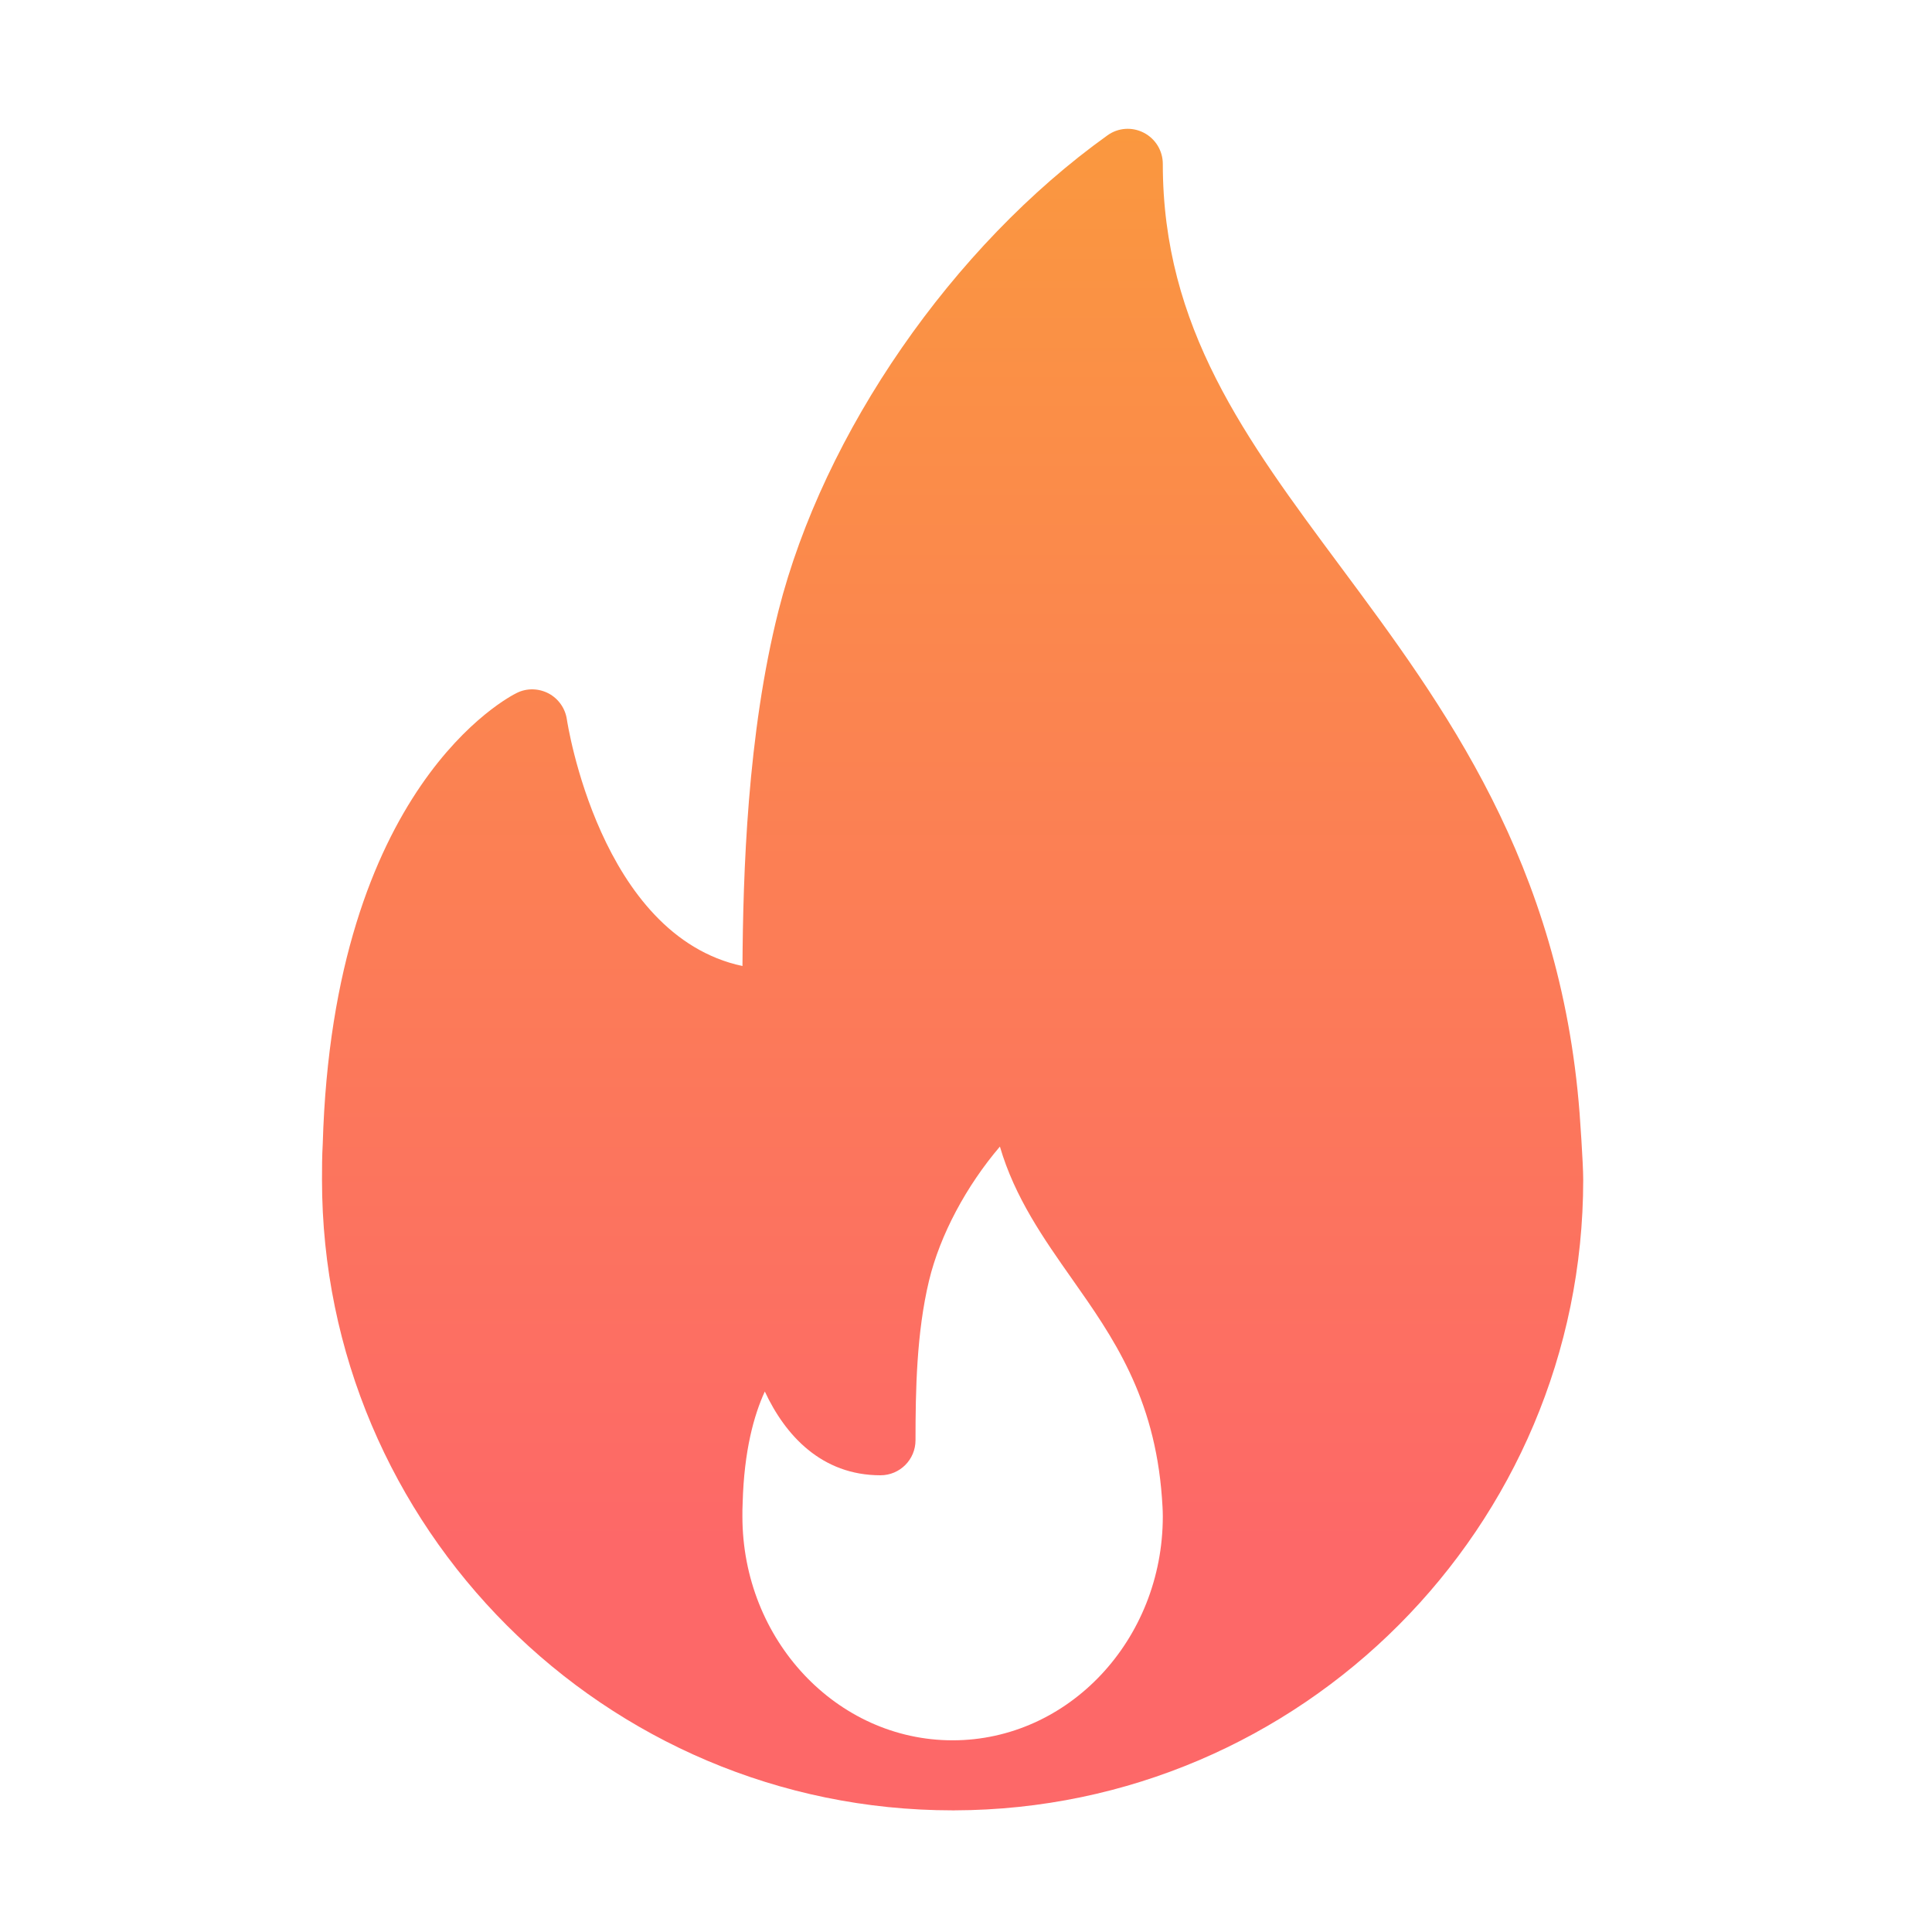
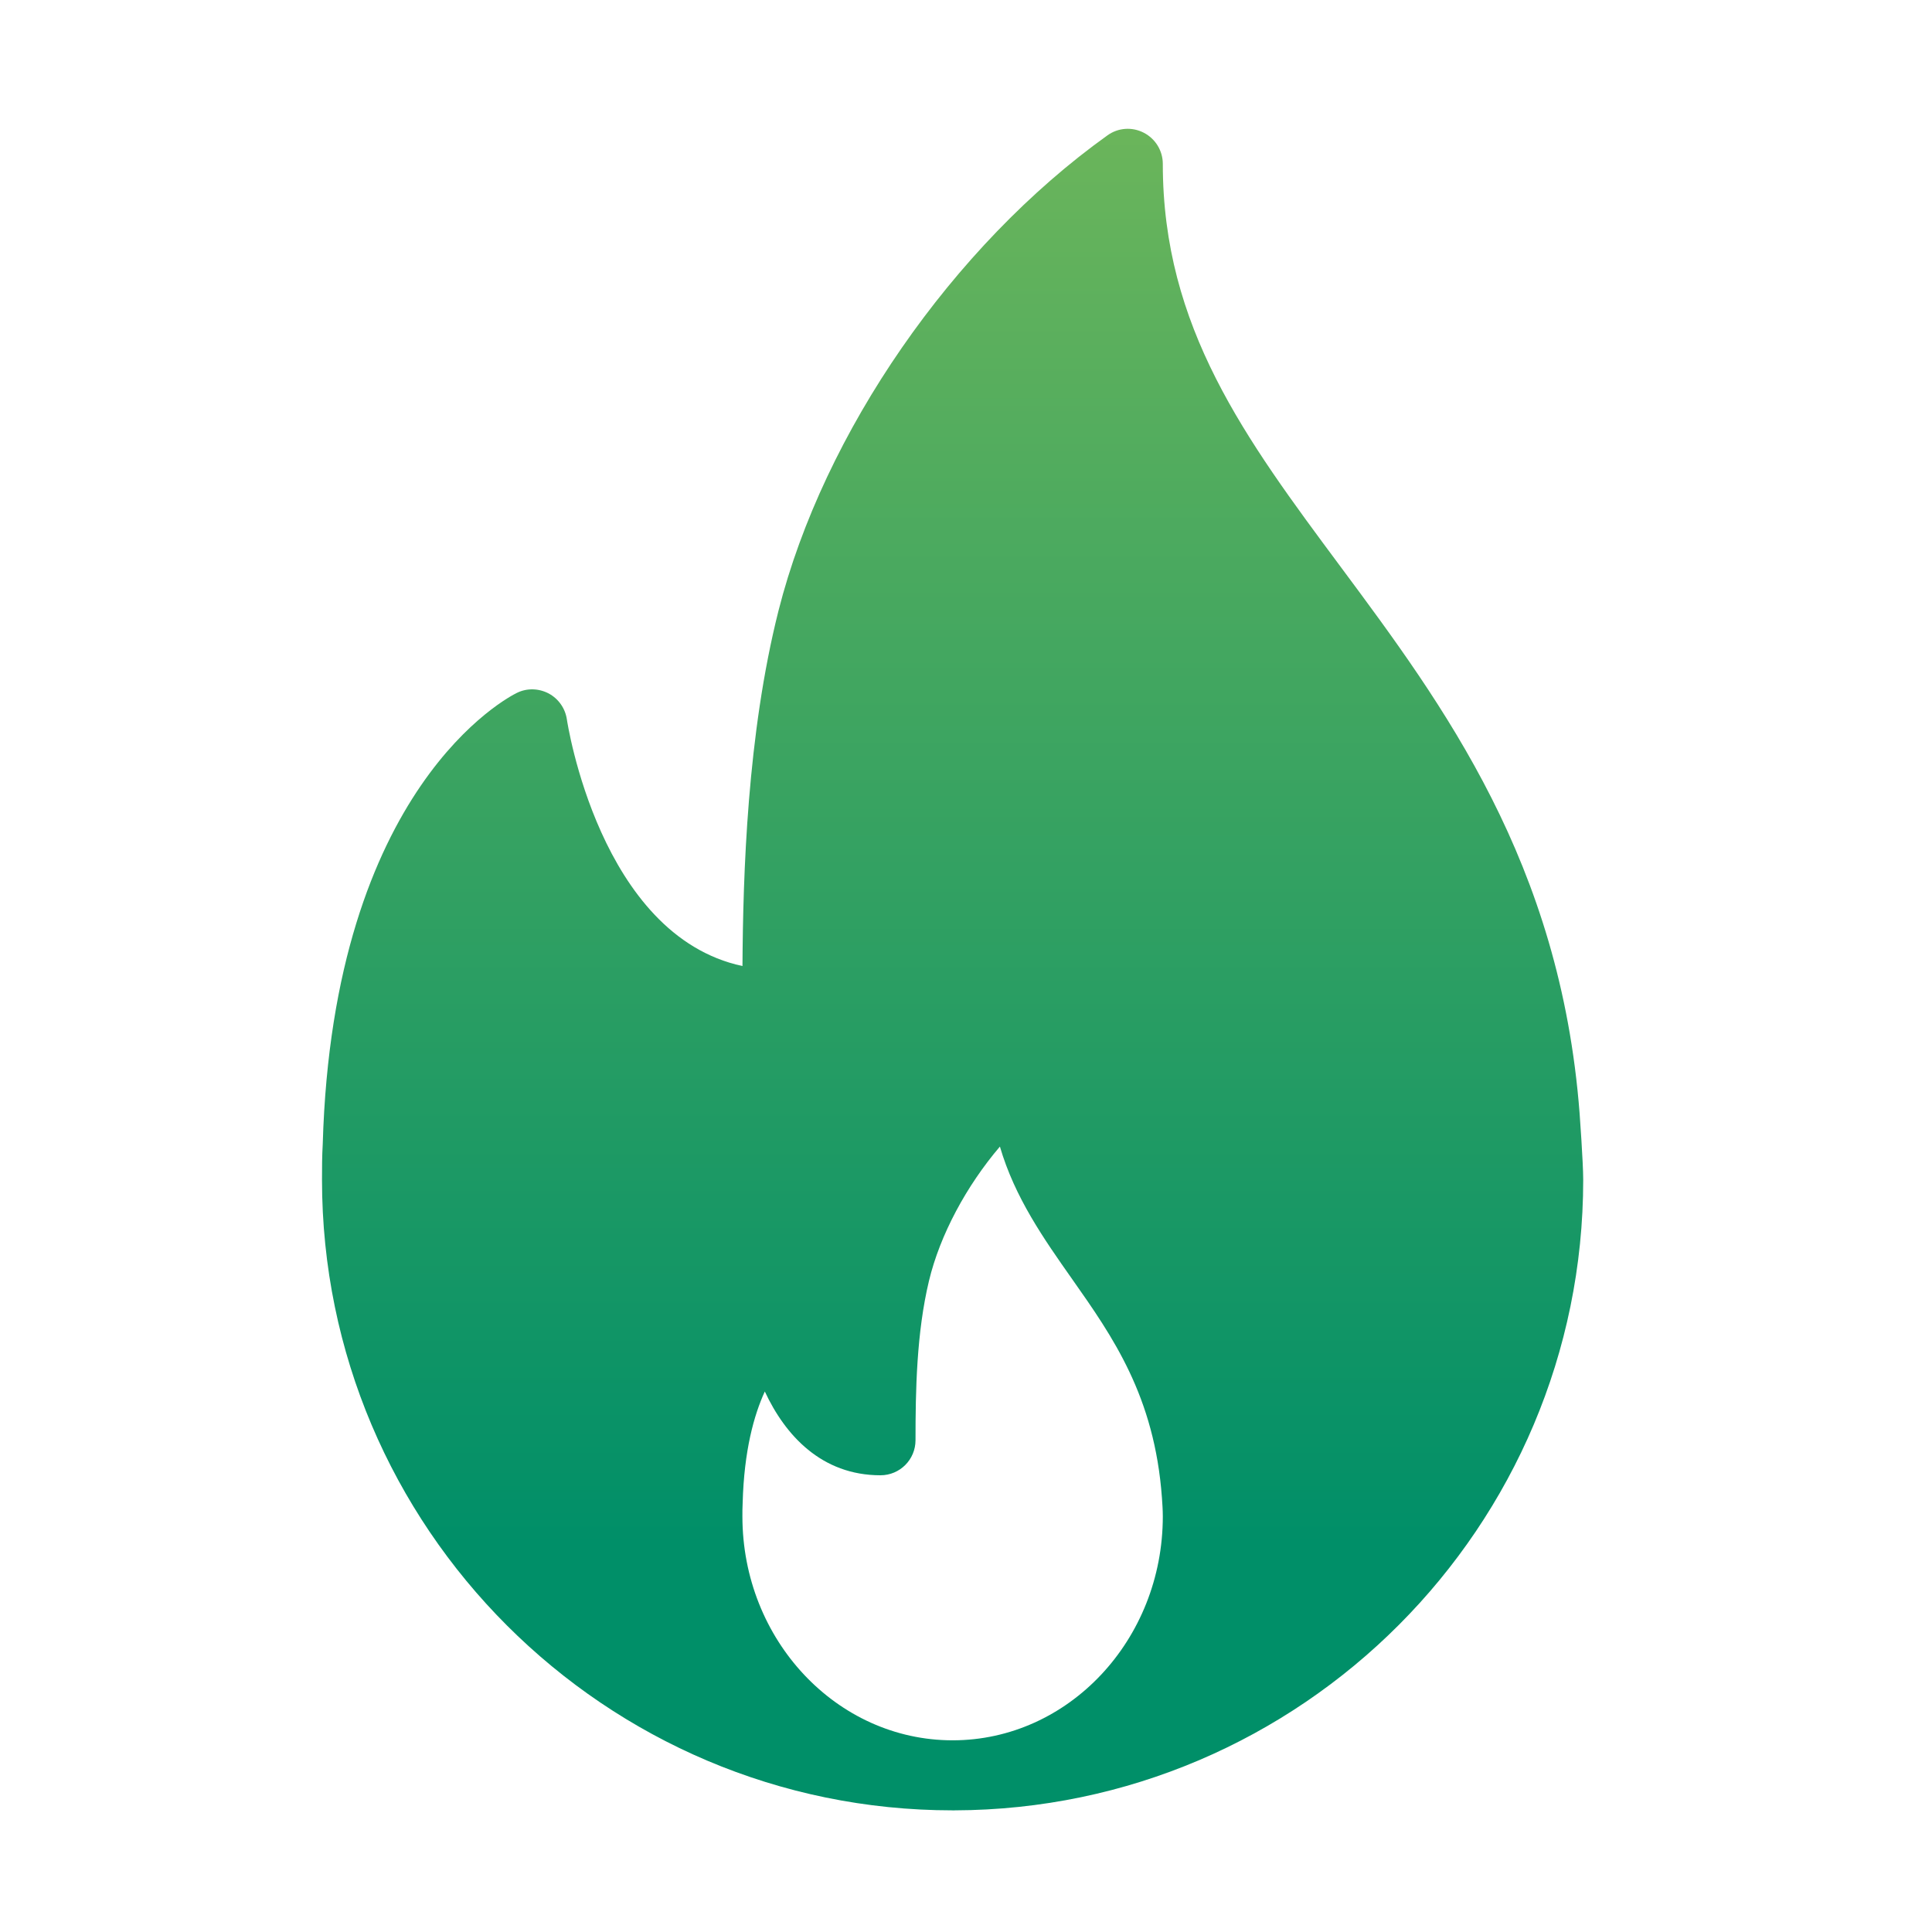
<svg xmlns="http://www.w3.org/2000/svg" width="60" height="60" viewBox="0 0 60 60">
  <defs>
    <linearGradient id="love-a" x1="50%" x2="50%" y1="0%" y2="84.148%">
-       <stop offset="0%" stop-color="#FA983F" />
-       <stop offset="100%" stop-color="#FD6868" />
+       <stop offset="0%" stop-color="#6BB55B" />
+       <stop offset="100%" stop-color="#008F68" />
    </linearGradient>
  </defs>
  <path fill="url(#love-a)" d="M39.056,30.576 C38.458,22.788 34.832,17.907 31.633,13.6 C28.671,9.613 26.112,6.169 26.112,1.09 C26.112,0.682 25.884,0.309 25.521,0.122 C25.158,-0.066 24.721,-0.035 24.391,0.205 C19.586,3.643 15.577,9.437 14.177,14.966 C13.205,18.815 13.076,23.143 13.058,26.001 C8.621,25.053 7.616,18.416 7.605,18.344 C7.555,17.999 7.345,17.7 7.039,17.536 C6.73,17.375 6.367,17.363 6.053,17.518 C5.82,17.631 0.342,20.414 0.023,31.528 C0.001,31.898 0,32.269 0,32.64 C0,43.437 8.786,52.222 19.584,52.222 C19.599,52.223 19.615,52.226 19.628,52.222 C19.632,52.222 19.636,52.222 19.641,52.222 C30.413,52.192 39.168,43.418 39.168,32.64 C39.168,32.097 39.056,30.576 39.056,30.576 Z M19.584,50.047 C15.984,50.047 13.056,46.927 13.056,43.093 C13.056,42.962 13.055,42.831 13.064,42.669 C13.108,41.052 13.415,39.948 13.752,39.214 C14.383,40.57 15.511,41.816 17.344,41.816 C17.946,41.816 18.432,41.329 18.432,40.728 C18.432,39.179 18.464,37.392 18.85,35.779 C19.193,34.349 20.013,32.828 21.053,31.608 C21.515,33.191 22.416,34.472 23.296,35.723 C24.555,37.512 25.856,39.362 26.085,42.516 C26.098,42.703 26.112,42.891 26.112,43.093 C26.112,46.927 23.184,50.047 19.584,50.047 Z" transform="translate(10 4)" />
</svg>
